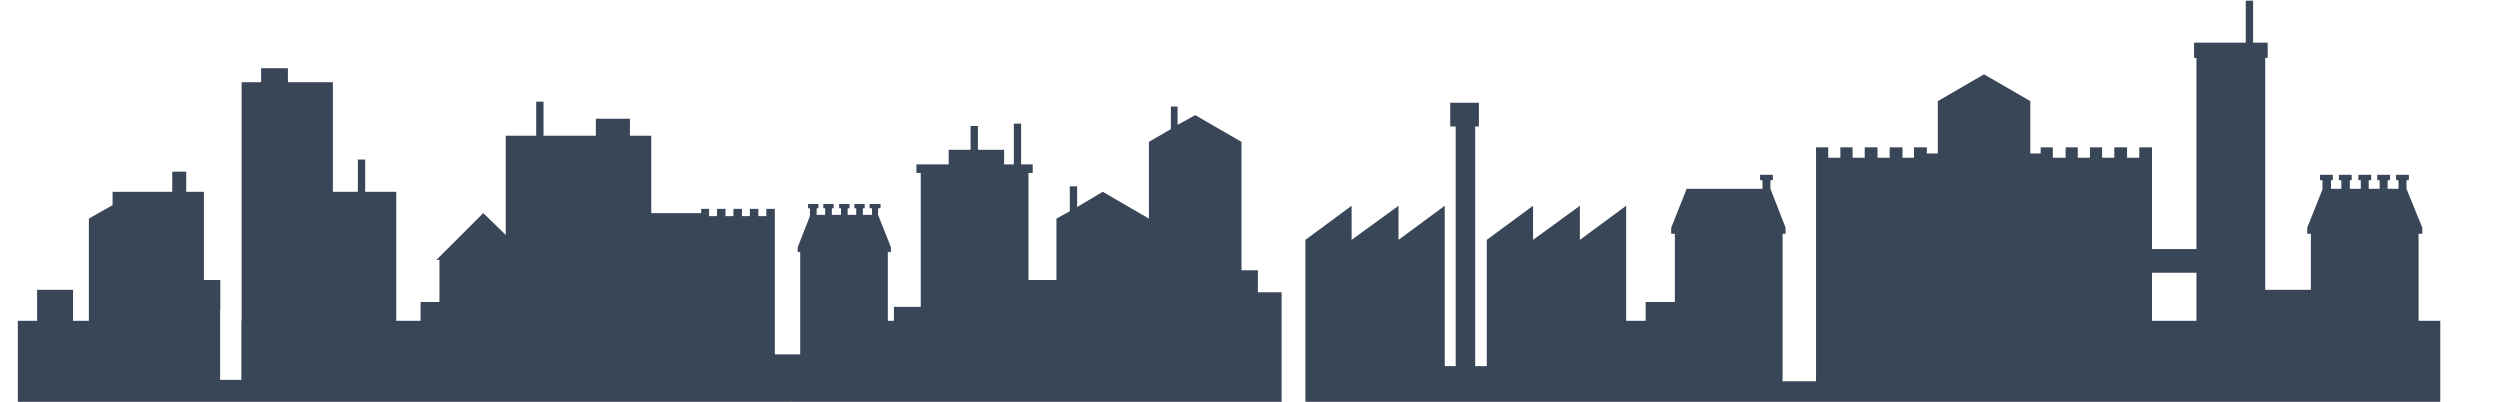
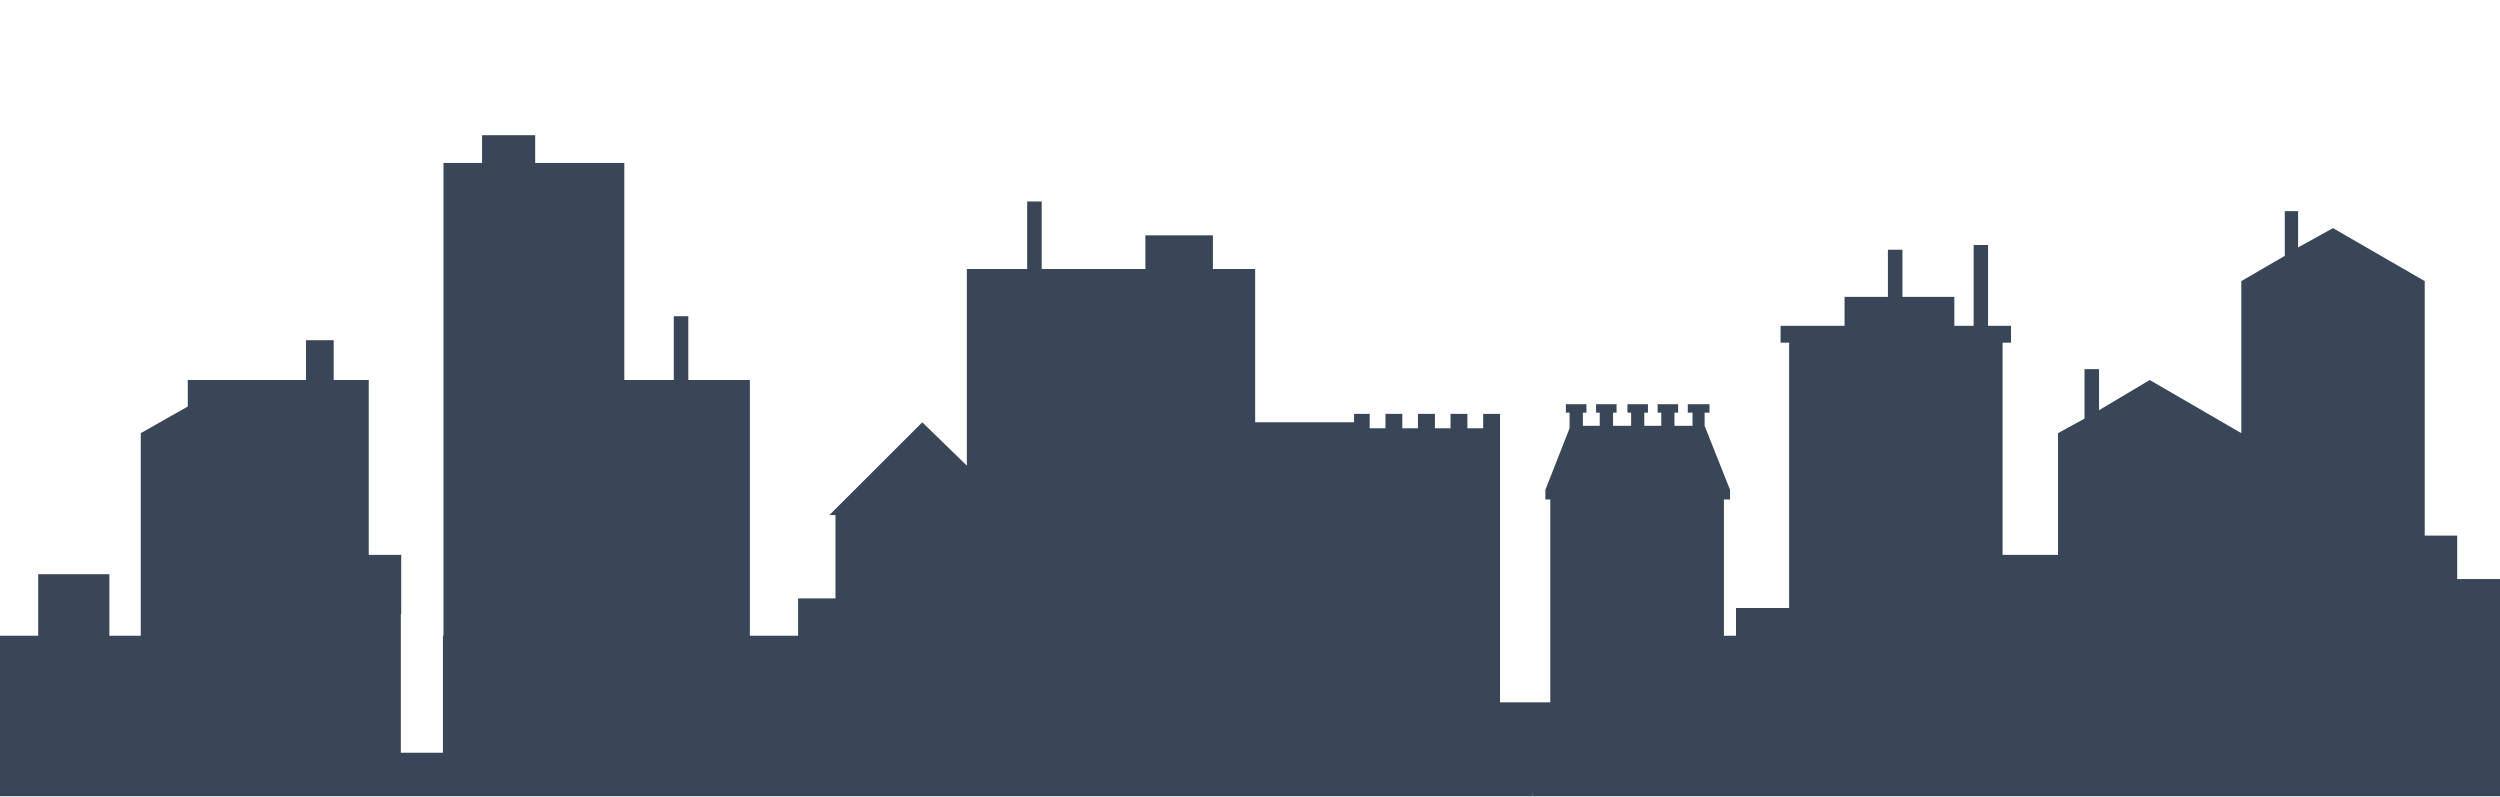
- <svg xmlns="http://www.w3.org/2000/svg" xmlns:xlink="http://www.w3.org/1999/xlink" version="1.1" preserveAspectRatio="none" x="0px" y="0px" width="1823px" height="293px" viewBox="0 0 1823 293">
+ <svg xmlns="http://www.w3.org/2000/svg" xmlns:xlink="http://www.w3.org/1999/xlink" version="1.1" preserveAspectRatio="none" x="0px" y="0px" width="920px" height="293px" viewBox="0 0 920 293">
  <defs>
    <g id="Layer0_0_FILL">
-       <path fill="#394658" stroke="none" d=" M 1651.8 42.2 L 1653.6 42.2 1653.6 31.1 1642.95 31.1 1642.95 0.5 1637.6 0.5 1637.6 31.1 1599.9 31.1 1599.9 42.2 1601.65 42.2 1601.65 181.6 1569.25 181.6 1569.25 107.45 1559.95 107.45 1559.95 115 1551.05 115 1551.05 107.45 1541.75 107.45 1541.75 115 1532.85 115 1532.85 107.45 1524 107.45 1524 115 1515.1 115 1515.1 107.45 1506.25 107.45 1506.25 115 1496.9 115 1496.9 107.45 1488.05 107.45 1488.05 111.9 1480.5 111.9 1480.5 73.75 1446.75 54.2 1413.05 73.75 1413.05 111.9 1405.05 111.9 1405.05 107.45 1395.7 107.45 1395.7 115 1387.3 115 1387.3 107.45 1377.95 107.45 1377.95 115 1369.1 115 1369.1 107.45 1359.75 107.45 1359.75 115 1350.9 115 1350.9 107.45 1342 107.45 1342 115 1333.15 115 1333.15 107.45 1324.25 107.45 1324.25 278 1299.85 278 1299.85 170.5 1302.05 170.5 1302.05 166.05 1291 137.65 1291 131.4 1292.75 131.4 1292.75 127.45 1283.45 127.45 1283.45 131.4 1285.2 131.4 1285.2 137.65 1229.75 137.65 1229.75 138.1 1218.65 166.05 1218.65 170.5 1221.3 170.5 1221.3 220.2 1200 220.2 1200 233.95 1185.8 233.95 1185.8 150.05 1152.05 174.9 1152.05 150.05 1117.9 174.9 1117.9 150.05 1084.15 174.9 1084.15 267 1075.7 267 1075.7 92.2 1078.4 92.2 1078.4 74.9 1057.5 74.9 1057.5 92.2 1061.5 92.2 1061.5 267 1053.5 267 1053.5 150.05 1019.8 174.9 1019.8 150.05 985.6 174.9 985.6 150.05 951.9 174.9 951.9 293 1779.45 293 1779.45 233.95 1763.65 233.95 1763.65 170.5 1766.35 170.5 1766.35 166.05 1754.8 137.65 1754.8 131.4 1756.55 131.4 1756.55 127.45 1747.25 127.45 1747.25 131.4 1749 131.4 1749 137.65 1741.05 137.65 1741.05 131.4 1742.8 131.4 1742.8 127.45 1733.5 127.45 1733.5 131.4 1735.25 131.4 1735.25 137.65 1727.25 137.65 1727.25 131.4 1729.05 131.4 1729.05 127.45 1719.75 127.45 1719.75 131.4 1721.5 131.4 1721.5 137.65 1713.5 137.65 1713.5 131.4 1714.85 131.4 1714.85 127.45 1705.5 127.45 1705.5 131.4 1707.3 131.4 1707.3 137.65 1699.75 137.65 1699.75 131.4 1701.1 131.4 1701.1 127.45 1691.75 127.45 1691.75 131.4 1693.55 131.4 1693.55 138.1 1682.45 166.05 1682.45 170.5 1685.1 170.5 1685.1 211.3 1651.8 211.3 1651.8 42.2 M 1601.65 198.9 L 1601.65 233.95 1569.25 233.95 1569.25 198.9 1601.65 198.9 M 871.55 83.95 L 858.7 91.05 858.7 77.7 853.8 77.7 853.8 94.15 837.8 103.45 837.8 159.4 804.1 139.85 785.45 150.95 785.45 135.85 780.1 135.85 780.1 154.05 770.35 159.4 770.35 204.2 749.95 204.2 749.95 126.1 753.05 126.1 753.05 119.9 744.6 119.9 744.6 90.15 739.3 90.15 739.3 119.9 732.2 119.9 732.2 109.25 713.1 109.25 713.1 91.9 707.75 91.9 707.75 109.25 691.8 109.25 691.8 119.9 668.25 119.9 668.25 126.1 671.4 126.1 671.4 223.75 651.85 223.75 651.85 233.95 647.4 233.95 647.4 183.8 649.65 183.8 649.65 180.25 640.3 156.7 640.3 151.85 642.1 151.85 642.1 148.75 634.1 148.75 634.1 151.85 635.85 151.85 635.85 156.7 629.2 156.7 629.2 151.85 630.55 151.85 630.55 148.75 623 148.75 623 151.85 624.35 151.85 624.35 156.7 618.1 156.7 618.1 151.85 619.45 151.85 619.45 148.75 611.9 148.75 611.9 151.85 613.25 151.85 613.25 156.7 606.6 156.7 606.6 151.85 607.9 151.85 607.9 148.75 600.35 148.75 600.35 151.85 601.7 151.85 601.7 156.7 595.5 156.7 595.5 151.85 596.8 151.85 596.8 148.75 589.25 148.75 589.25 151.85 590.6 151.85 590.6 157.6 581.7 180.25 581.7 183.8 583.5 183.8 583.5 258.45 565 258.45 565 152.3 558.8 152.3 558.8 157.6 553 157.6 553 152.3 546.8 152.3 546.8 157.6 541.05 157.6 541.05 152.3 534.8 152.3 534.8 157.6 529.05 157.6 529.05 152.3 522.85 152.3 522.85 157.6 517.05 157.6 517.05 152.3 511.3 152.3 511.3 155.4 474.9 155.4 474.9 99 459.35 99 459.35 86.6 434.5 86.6 434.5 99 396.35 99 396.35 74.15 391 74.15 391 99 368.8 99 368.8 171.35 352.4 155.4 318.2 189.55 320.45 189.55 320.45 220.2 306.7 220.2 306.7 233.95 288.95 233.95 288.95 139.85 266.3 139.85 266.3 116.35 260.95 116.35 260.95 139.85 242.75 139.85 242.75 59.95 209.95 59.95 209.95 49.75 190.4 49.75 190.4 59.95 176.2 59.95 176.2 233.95 176 233.95 176 277 160.5 277 160.5 226 160.65 226 160.65 204.2 148.7 204.2 148.7 139.85 135.8 139.85 135.8 125.2 125.6 125.2 125.6 139.85 82.1 139.85 82.1 149.6 64.8 159.4 64.8 233.95 53.25 233.95 53.25 211.3 27.05 211.3 27.05 233.95 13 233.95 13 293 576.95 293 577 290.25 577 293 934.55 293 934.55 213.1 917.25 213.1 917.25 197.1 905.3 197.1 905.3 103.45 871.55 83.95 Z" />
+       <path fill="#394658" stroke="none" d=" M 845.7 91.05 L 845.7 77.7 840.8 77.7 840.8 94.15 824.8 103.45 824.8 159.4 791.1 139.85 772.45 150.95 772.45 135.85 767.1 135.85 767.1 154.05 757.35 159.4 757.35 204.2 736.95 204.2 736.95 126.1 740.05 126.1 740.05 119.9 731.6 119.9 731.6 90.15 726.3 90.15 726.3 119.9 719.2 119.9 719.2 109.25 700.1 109.25 700.1 91.9 694.75 91.9 694.75 109.25 678.8 109.25 678.8 119.9 655.25 119.9 655.25 126.1 658.4 126.1 658.4 223.75 638.85 223.75 638.85 233.95 634.4 233.95 634.4 183.8 636.65 183.8 636.65 180.25 627.3 156.7 627.3 151.85 629.1 151.85 629.1 148.75 621.1 148.75 621.1 151.85 622.85 151.85 622.85 156.7 616.2 156.7 616.2 151.85 617.55 151.85 617.55 148.75 610 148.75 610 151.85 611.35 151.85 611.35 156.7 605.1 156.7 605.1 151.85 606.45 151.85 606.45 148.75 598.9 148.75 598.9 151.85 600.25 151.85 600.25 156.7 593.6 156.7 593.6 151.85 594.9 151.85 594.9 148.75 587.35 148.75 587.35 151.85 588.7 151.85 588.7 156.7 582.5 156.7 582.5 151.85 583.8 151.85 583.8 148.75 576.25 148.75 576.25 151.85 577.6 151.85 577.6 157.6 568.7 180.25 568.7 183.8 570.5 183.8 570.5 258.45 552 258.45 552 152.3 545.8 152.3 545.8 157.6 540 157.6 540 152.3 533.8 152.3 533.8 157.6 528.05 157.6 528.05 152.3 521.8 152.3 521.8 157.6 516.05 157.6 516.05 152.3 509.85 152.3 509.85 157.6 504.05 157.6 504.05 152.3 498.3 152.3 498.3 155.4 461.9 155.4 461.9 99 446.35 99 446.35 86.6 421.5 86.6 421.5 99 383.35 99 383.35 74.15 378 74.15 378 99 355.8 99 355.8 171.35 339.4 155.4 305.2 189.55 307.45 189.55 307.45 220.2 293.7 220.2 293.7 233.95 275.95 233.95 275.95 139.85 253.3 139.85 253.3 116.35 247.95 116.35 247.95 139.85 229.75 139.85 229.75 59.95 196.95 59.95 196.95 49.75 177.4 49.75 177.4 59.95 163.2 59.95 163.2 233.95 163 233.95 163 277 147.5 277 147.5 226 147.65 226 147.65 204.2 135.7 204.2 135.7 139.85 122.8 139.85 122.8 125.2 112.6 125.2 112.6 139.85 69.1 139.85 69.1 149.6 51.8 159.4 51.8 233.95 40.25 233.95 40.25 211.3 14.05 211.3 14.05 233.95 0 233.95 0 293 563.95 293 564 290.25 564 293 921.55 293 921.55 213.1 904.25 213.1 904.25 197.1 892.3 197.1 892.3 103.45 858.55 83.95 845.7 91.05 Z" />
    </g>
  </defs>
  <g transform="matrix( 1, 0, 0, 1, 0,0) ">
    <use xlink:href="#Layer0_0_FILL" />
  </g>
</svg>
